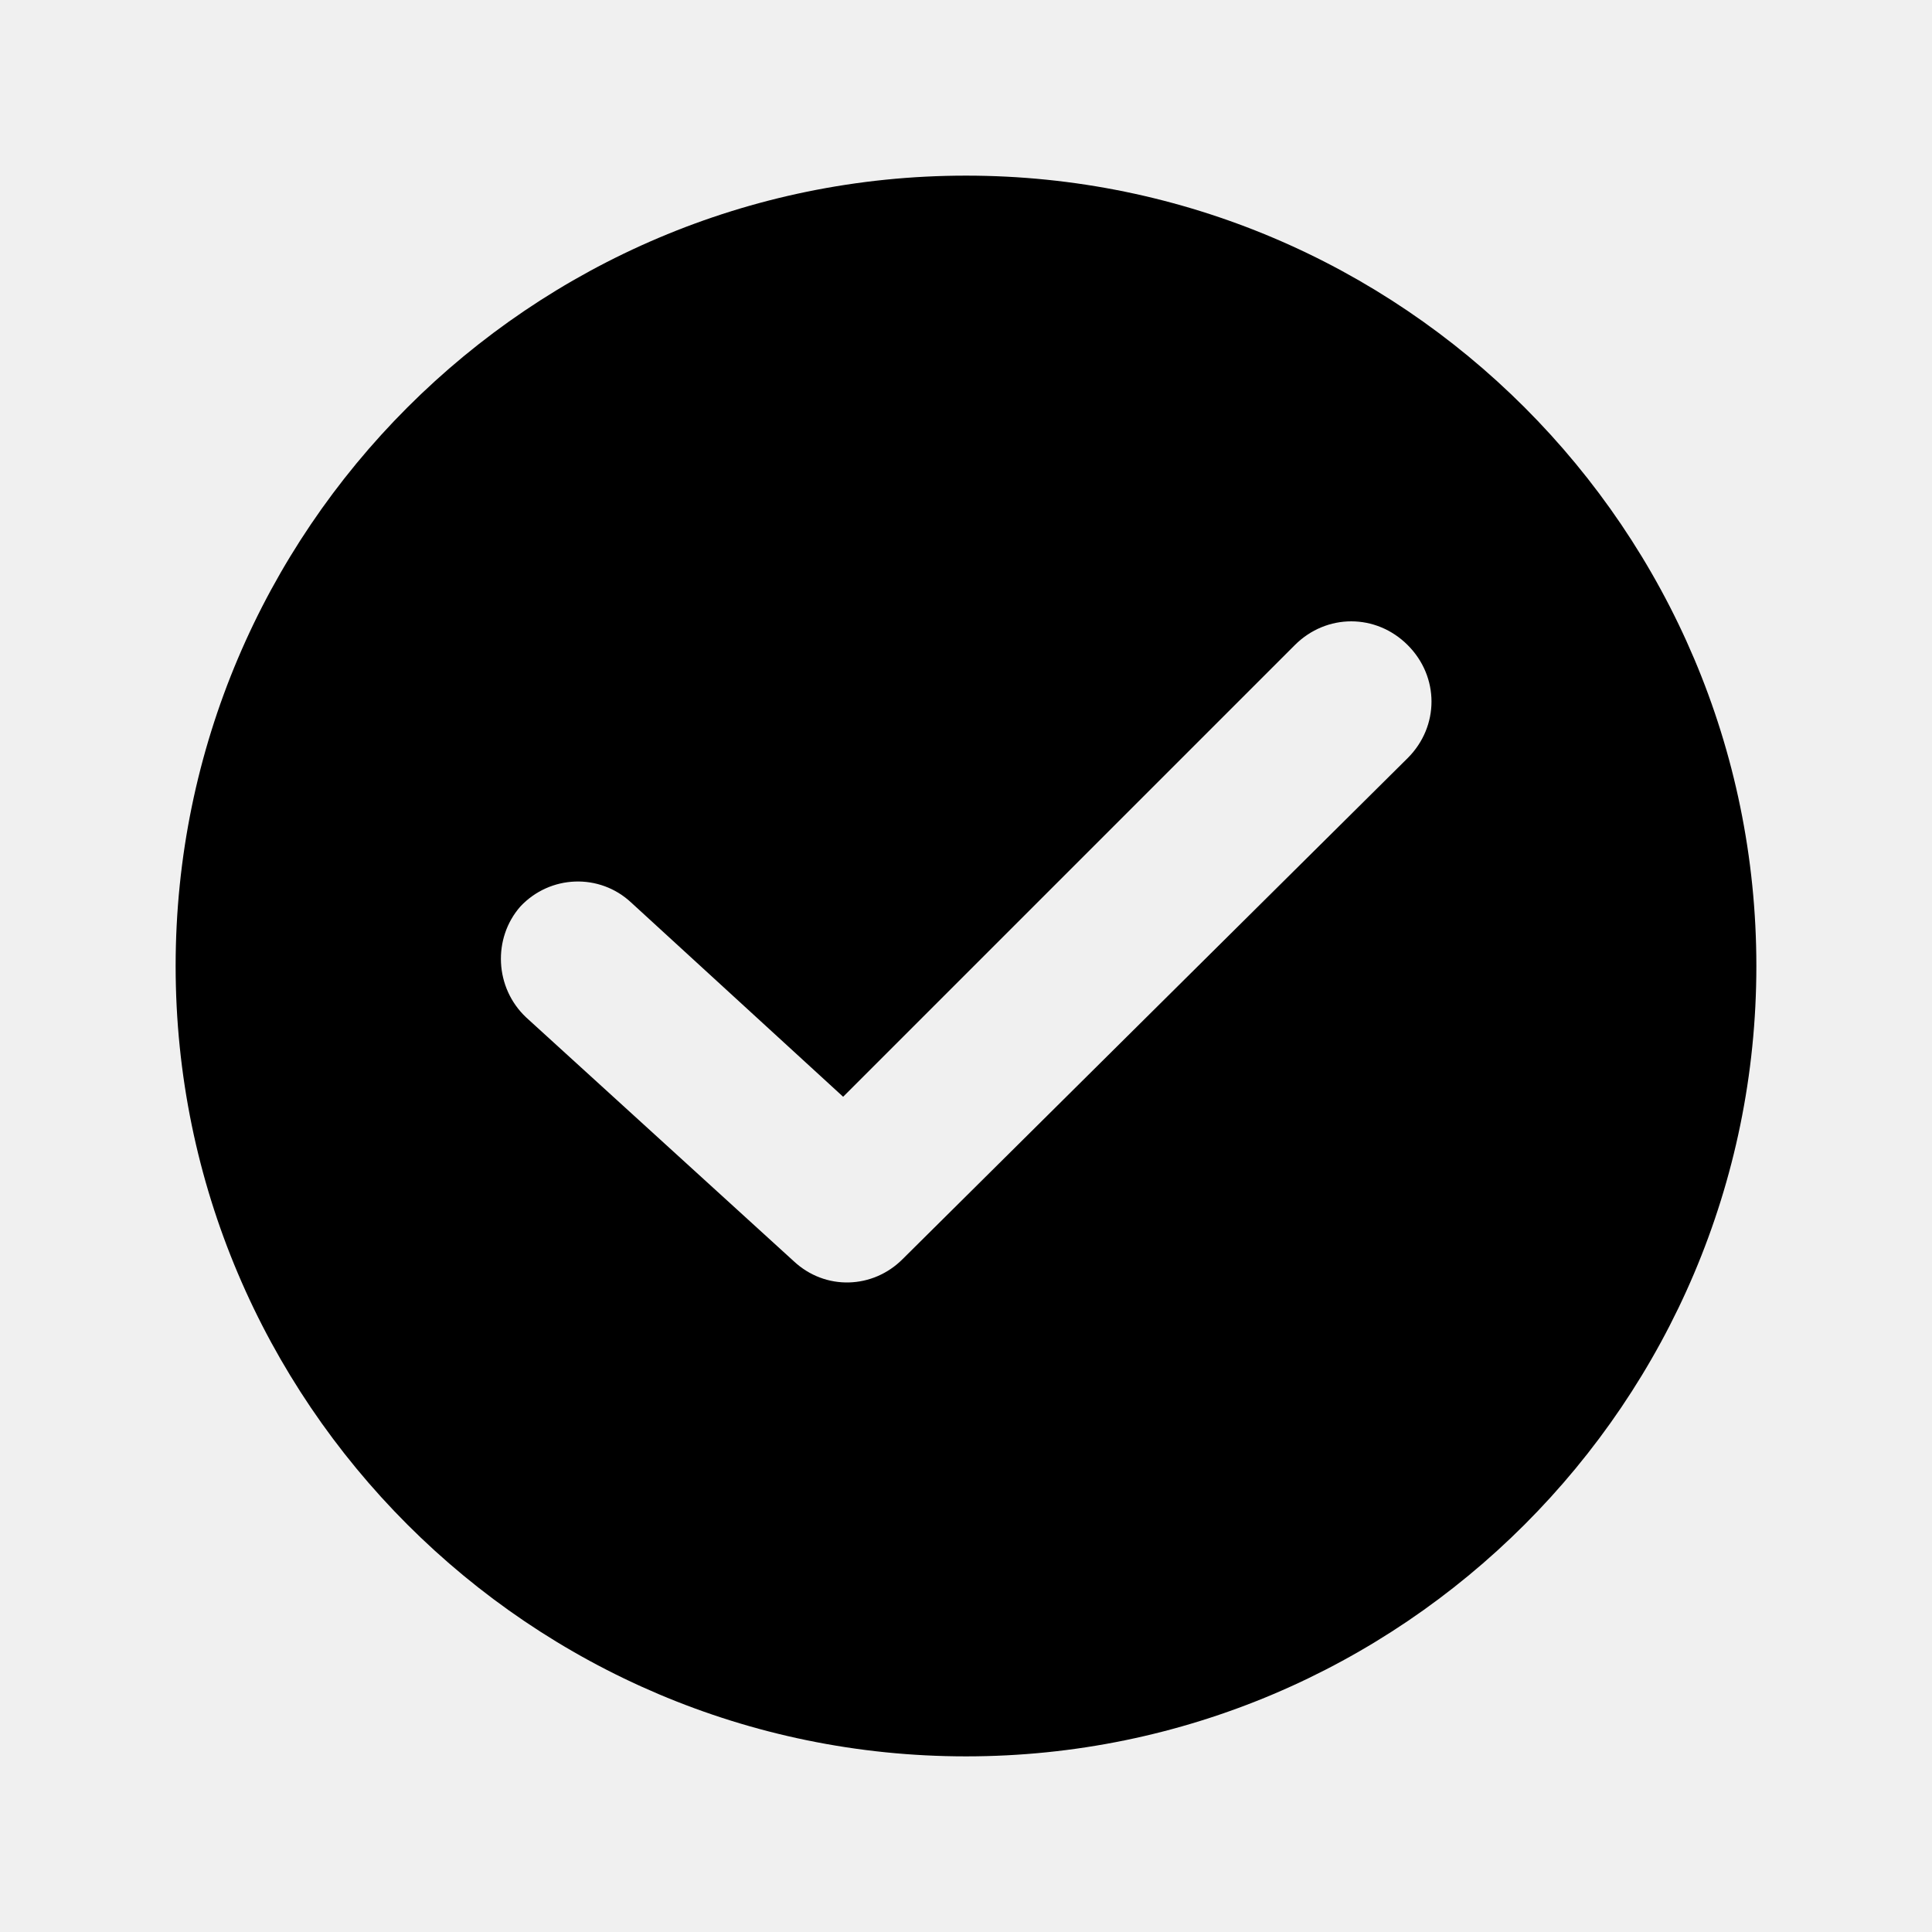
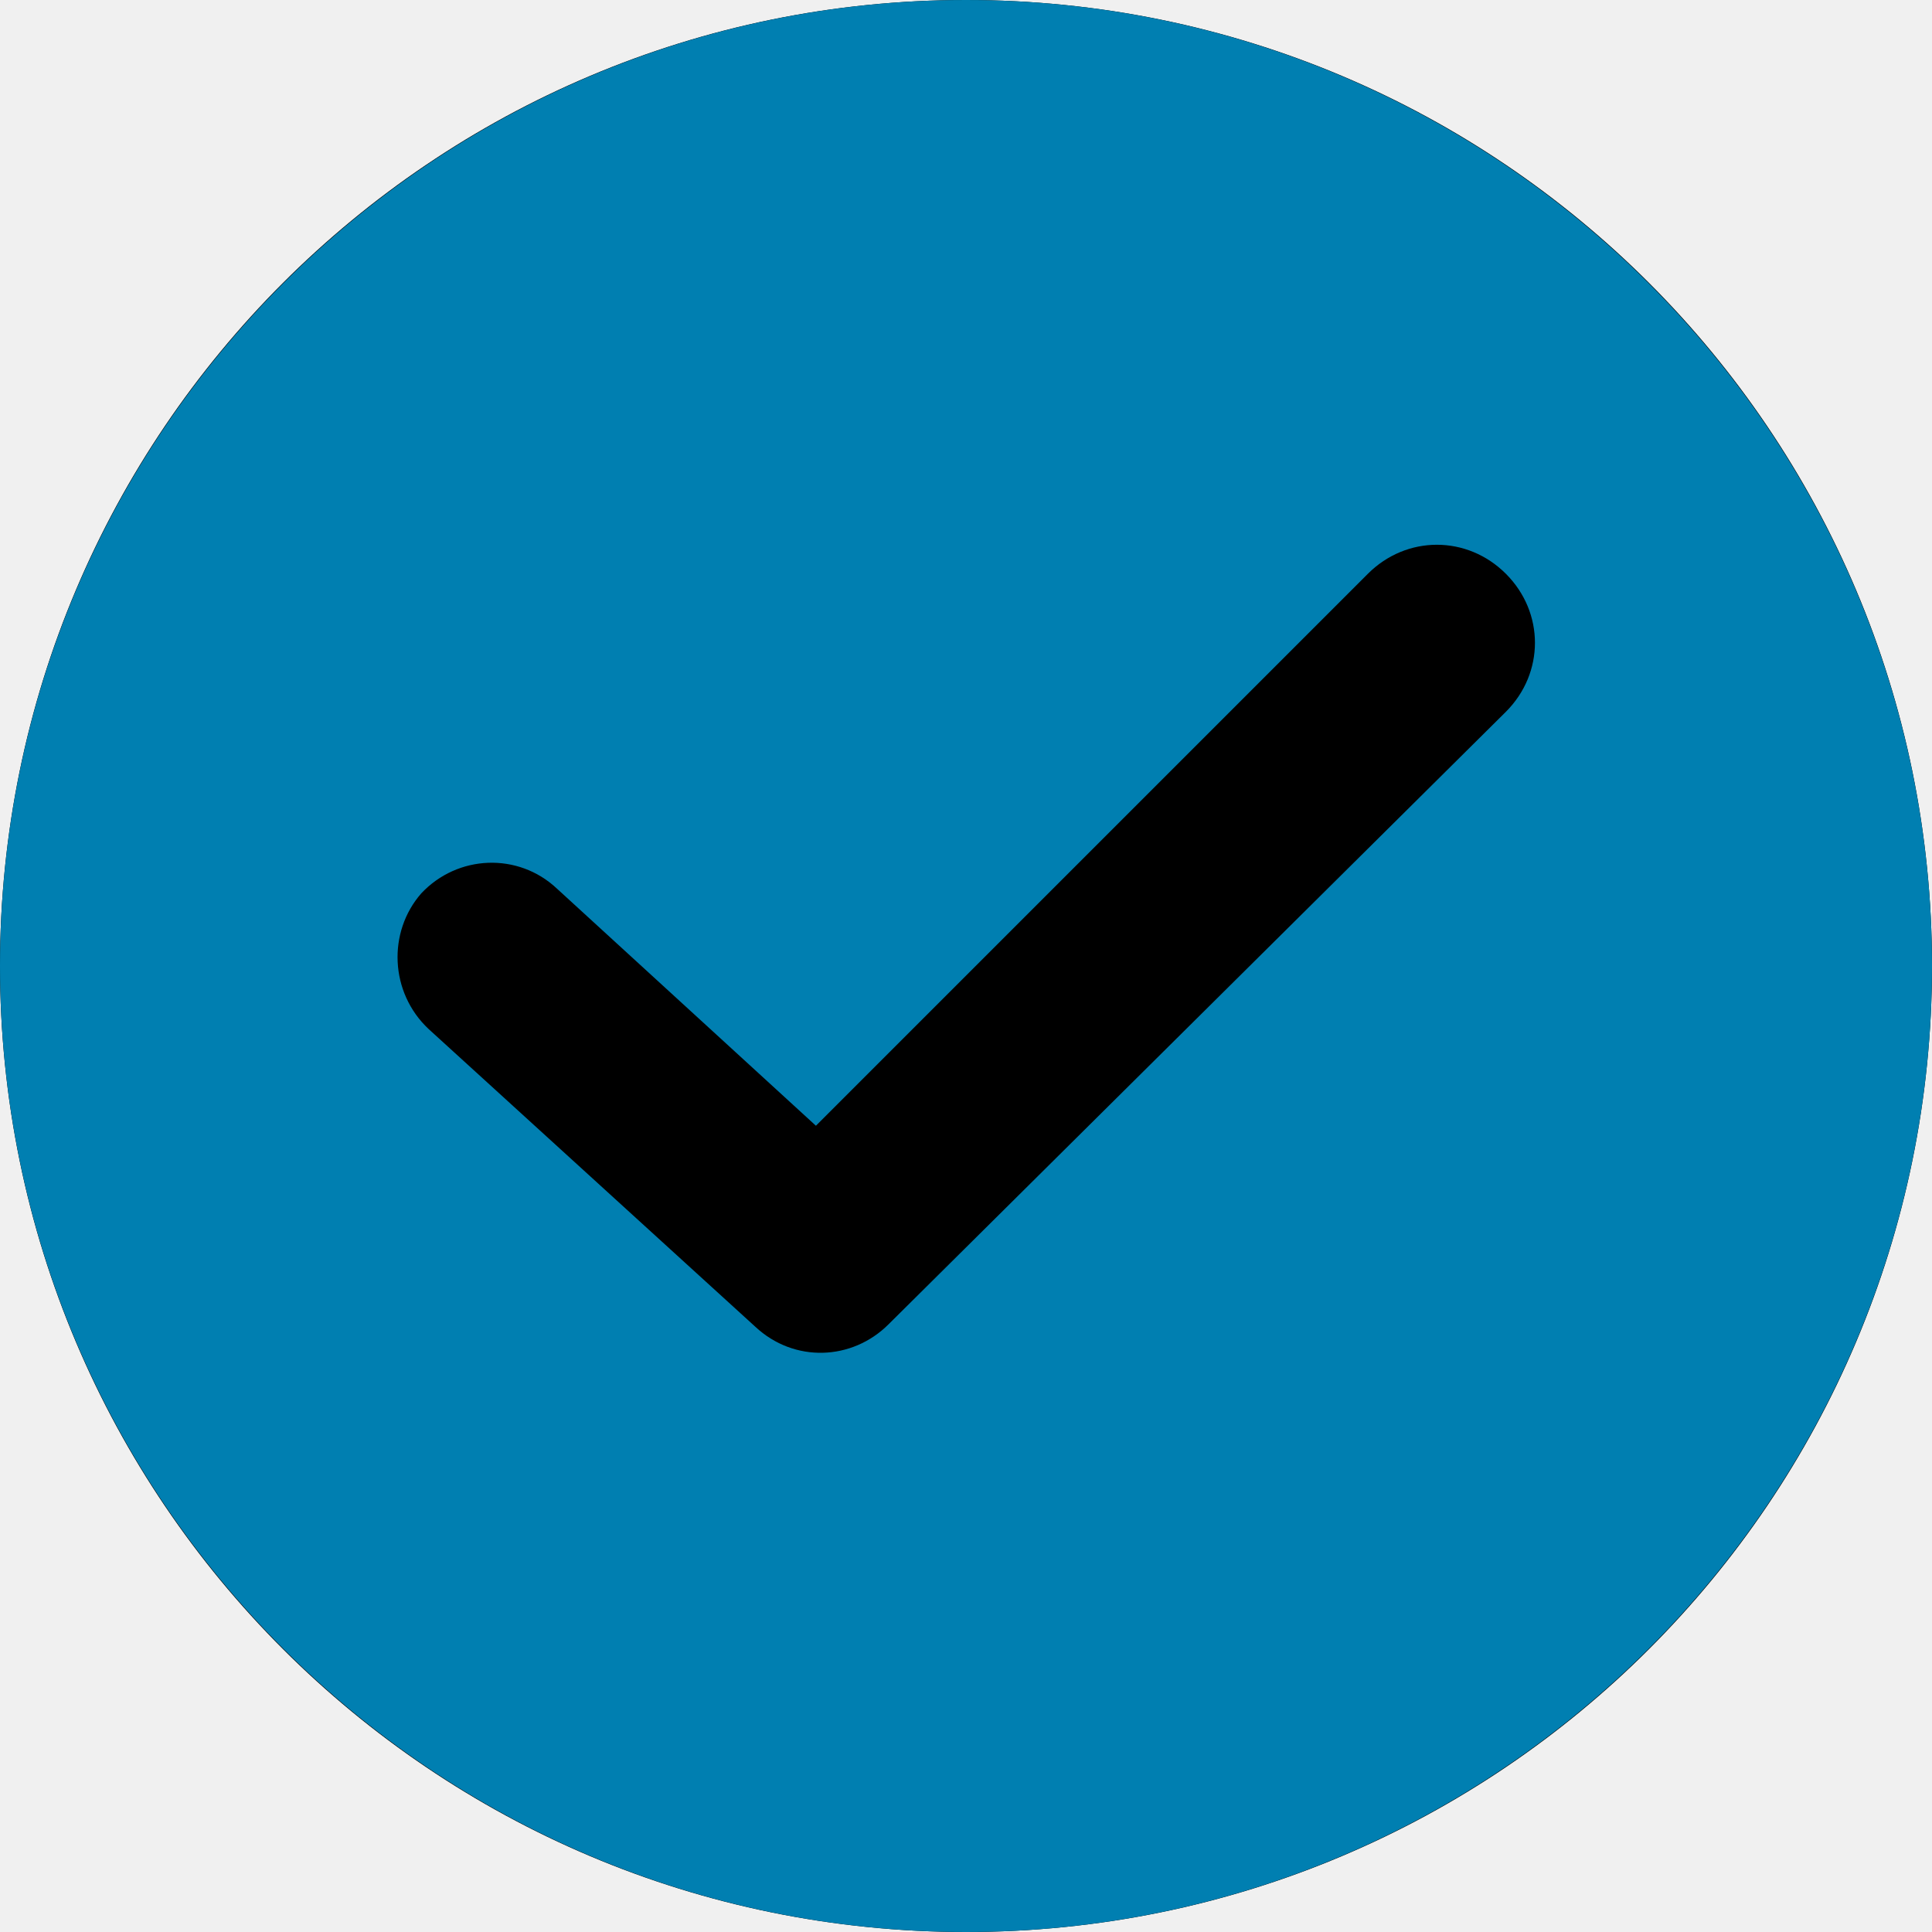
<svg xmlns="http://www.w3.org/2000/svg" width="22" height="22" viewBox="0 0 22 22" fill="none">
-   <path d="M11 2C6.038 2 2 6.038 2 11C2 15.962 6.038 20 11 20C15.962 20 20 15.962 20 11C20 6.038 15.962 2 11 2ZM16.03 8.632L10.278 14.338C9.94 14.677 9.399 14.699 9.038 14.361L5.992 11.586C5.632 11.248 5.609 10.684 5.925 10.323C6.263 9.962 6.827 9.94 7.188 10.278L9.601 12.489L14.744 7.346C15.105 6.985 15.669 6.985 16.03 7.346C16.391 7.707 16.391 8.271 16.03 8.632Z" fill="currentColor" />
+   <g clip-path="url(#clip0_4176_22751)">
+     <rect width="22" height="22" rx="11" fill="currentColor" />
+     <path d="M11 0C4.935 0 0 4.935 0 11C0 17.065 4.935 22 11 22C17.065 22 22 17.065 22 11C22 4.935 17.065 0 11 0ZM17.148 8.105L10.118 15.08C9.704 15.494 9.043 15.521 8.601 15.108L4.88 11.717C4.439 11.303 4.411 10.614 4.797 10.173C5.211 9.732 5.9 9.704 6.341 10.118L9.291 12.819L15.576 6.534C16.017 6.093 16.707 6.093 17.148 6.534C17.589 6.975 17.589 7.664 17.148 8.105Z" fill="#007FB1" />
+   </g>
+   <defs>
+     <clipPath id="clip0_4176_22751">
+       <rect width="22" height="22" rx="11" fill="white" />
+     </clipPath>
+   </defs>
</svg>
